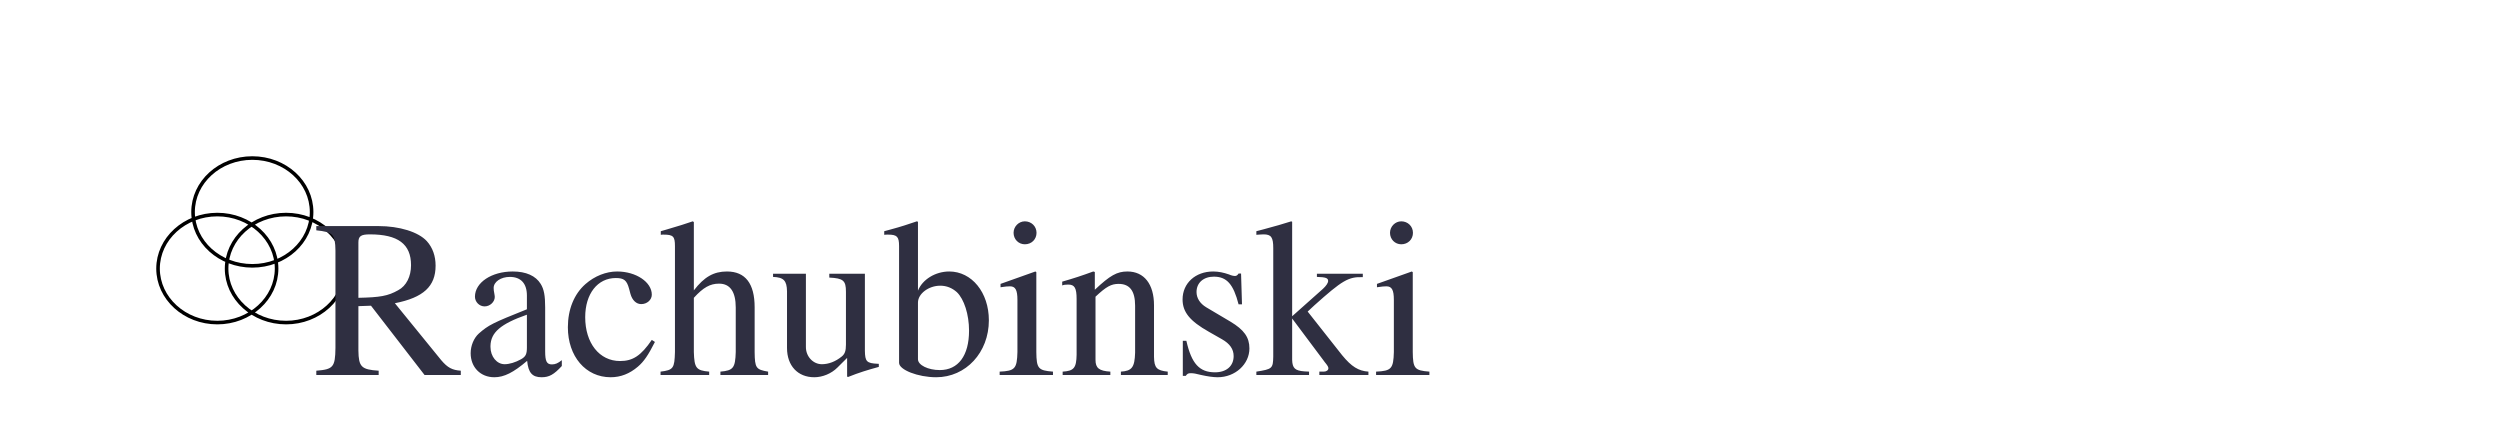
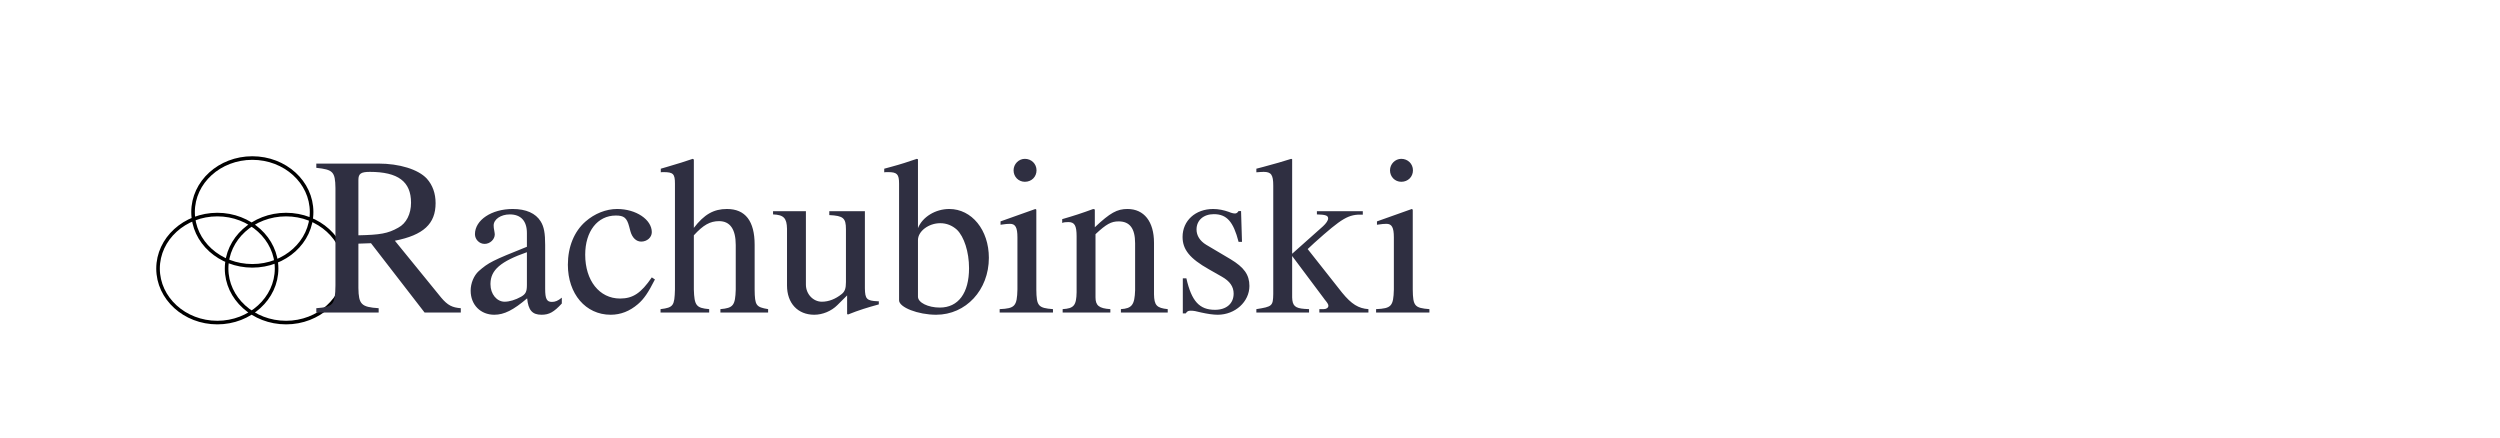
<svg xmlns="http://www.w3.org/2000/svg" width="800" height="140" viewBox="0 0 800 140">
  <g id="krupp-rings" transform="translate(500 500) scale(0.9) translate(-500 -500)">
    <g transform="matrix(1.25,0,0,-1.25,-427.0749,773.5962)">
      <path d="M 385.85,603.007 C 385.85,611.527 378.29,618.367 368.99,618.367 C 359.69,618.367 352.13,611.527 352.13,603.007 C 352.13,594.547 359.69,587.707 368.99,587.707 C 378.29,587.707 385.85,594.547 385.85,603.007 z              M 375.89,586.927 C 375.89,595.387 368.33,602.287 359.03,602.287 C 349.73,602.287 342.17,595.387 342.17,586.927 C 342.17,578.467 349.73,571.567 359.03,571.567 C 368.33,571.567 375.89,578.467 375.89,586.927 z              M 395.45,586.927 C 395.45,595.387 387.89,602.287 378.59,602.287 C 369.23,602.287 361.67,595.387 361.67,586.927 C 361.67,578.467 369.23,571.567 378.59,571.567 C 387.89,571.567 395.45,578.467 395.45,586.927 z" style="fill:none;                 stroke:#000000;                 stroke-width:1.02;                 stroke-linecap:round;                 stroke-linejoin:round;                 stroke-miterlimit:10;                 stroke-dasharray:none;                 stroke-opacity:1" />
    </g>
  </g>
-   <text x="100" y="120" font-family="Georgia, Times, 'Times New Roman', serif" font-size="72" fill="#2F2F41">
+   <text x="100" y="100" font-family="Georgia, Times, 'Times New Roman', serif" font-size="72" fill="#2F2F41">
      Rachubinski
    </text>
</svg>
